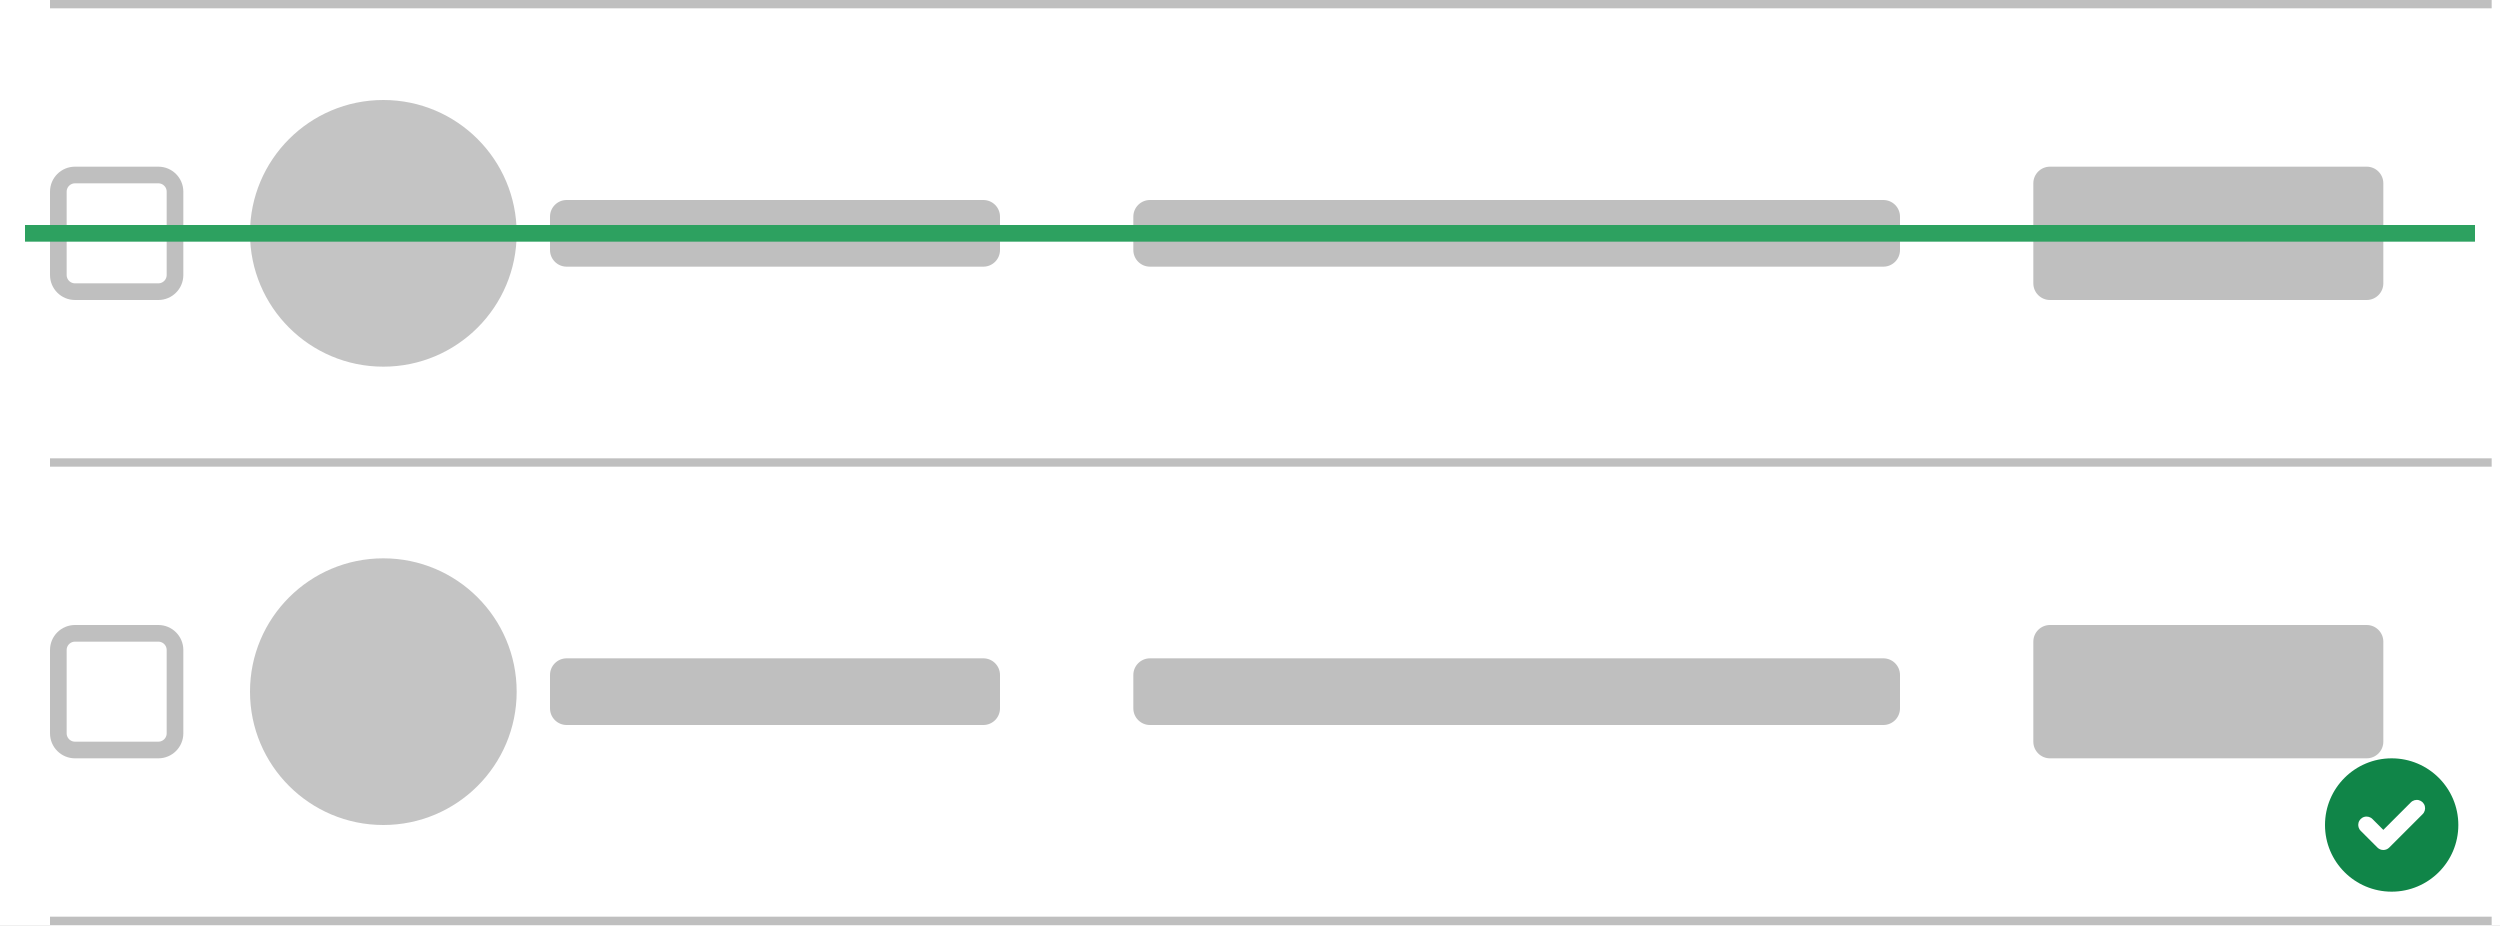
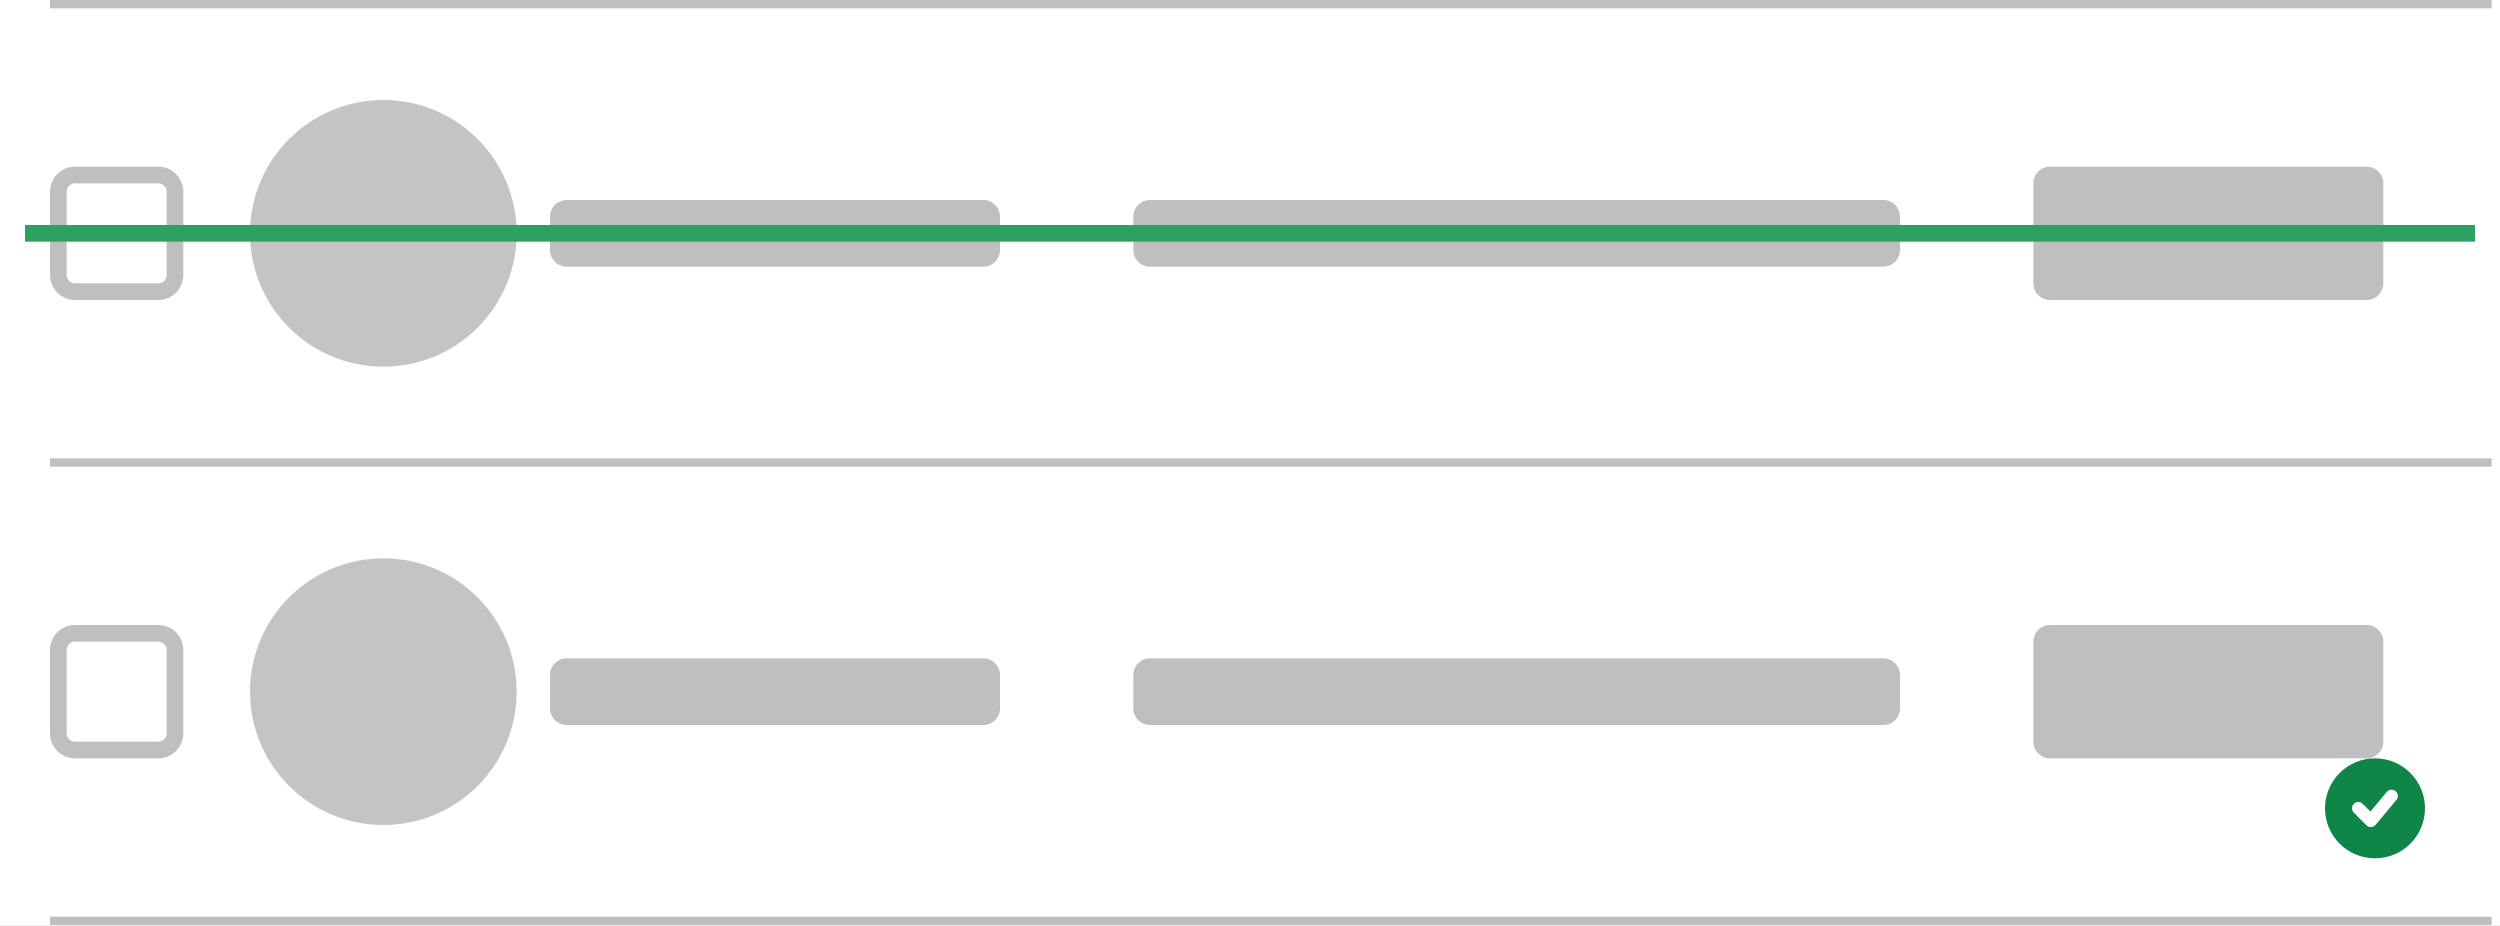
<svg xmlns="http://www.w3.org/2000/svg" width="300" height="111" fill="none">
  <path fill="#fff" d="M0 0h300v111H0z" />
  <path d="M299 0H6v1h293V0Z" fill="#BFBFBF" />
  <rect x="7" y="21" width="14" height="14" rx="2" stroke="#BFBFBF" stroke-width="2" />
  <circle cx="46" cy="28" r="16" fill="#C4C4C4" />
  <rect x="66" y="24" width="54" height="8" rx="2" fill="#BFBFBF" />
  <rect x="136" y="24" width="92" height="8" rx="2" fill="#BFBFBF" />
  <rect x="244" y="20" width="42" height="16" rx="2" fill="#BFBFBF" />
  <path d="M299 55H6v1h293v-1Z" fill="#BFBFBF" />
  <rect x="7" y="76" width="14" height="14" rx="2" stroke="#BFBFBF" stroke-width="2" />
  <circle cx="46" cy="83" r="16" fill="#C4C4C4" />
  <rect x="66" y="79" width="54" height="8" rx="2" fill="#BFBFBF" />
  <rect x="136" y="79" width="92" height="8" rx="2" fill="#BFBFBF" />
  <rect x="244" y="75" width="42" height="16" rx="2" fill="#BFBFBF" />
  <path d="M299 110H6v1h293v-1Z" fill="#BFBFBF" />
  <path d="M3 28h294" stroke="#2DA160" stroke-width="2" stroke-linejoin="round" />
-   <path fill-rule="evenodd" clip-rule="evenodd" d="M287 107a8 8 0 1 0 0-16 8 8 0 0 0 0 16Zm3.707-9.293a1 1 0 1 0-1.414-1.414L286 99.586l-1.293-1.293a1 1 0 1 0-1.414 1.414l2 2a.999.999 0 0 0 1.414 0l4-4Z" fill="#108548" />
+   <path fill-rule="evenodd" clip-rule="evenodd" d="M285 103a6 6 0 1 0 0-12 6 6 0 0 0 0 12Zm2.576-7.02a.75.75 0 0 0-1.152-.96l-1.974 2.369-.92-.92a.75.75 0 1 0-1.06 1.061l1.5 1.5a.748.748 0 0 0 1.106-.05l2.5-3Z" fill="#108548" />
</svg>
